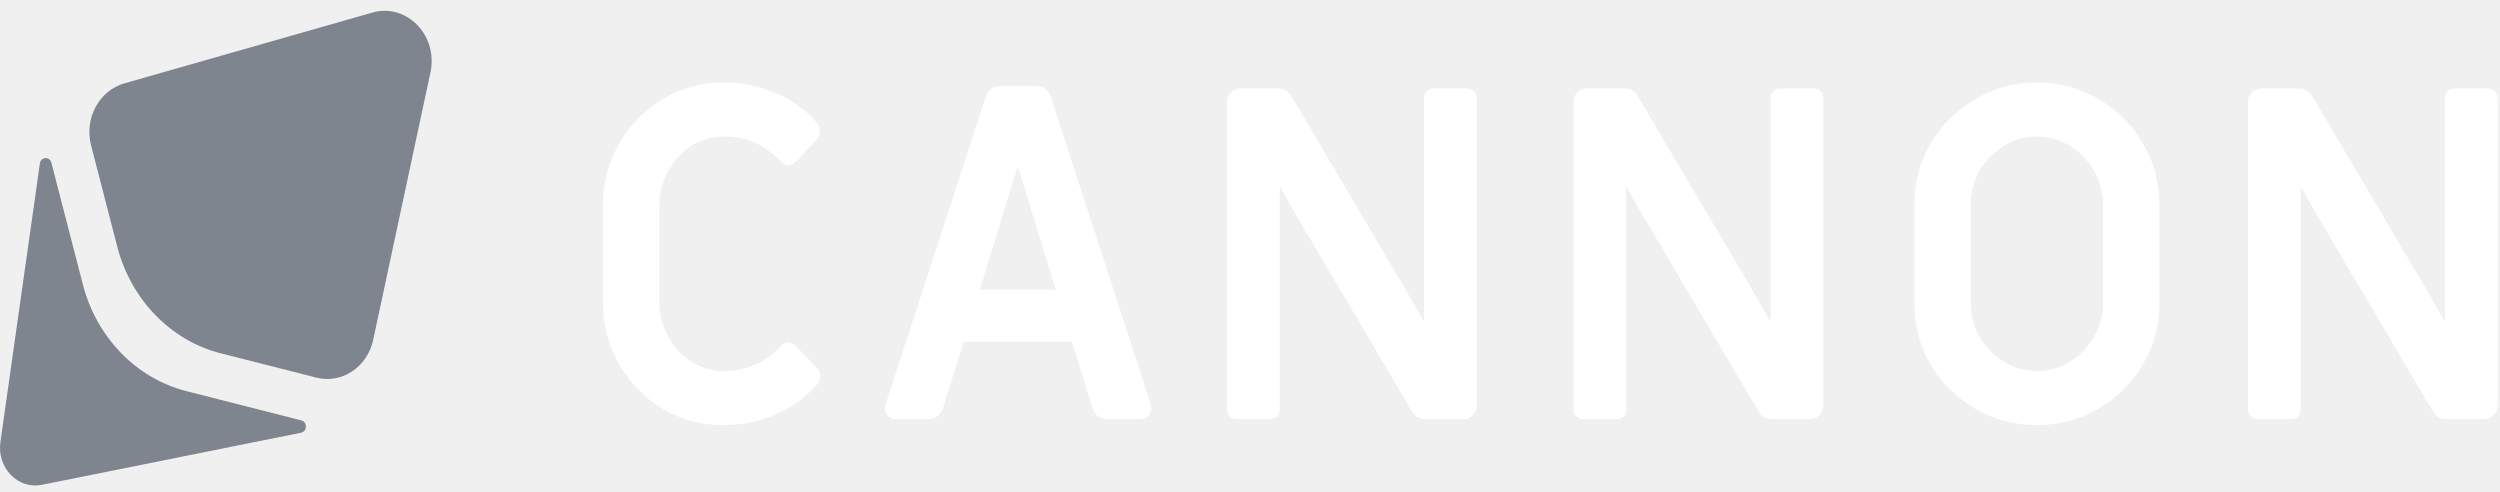
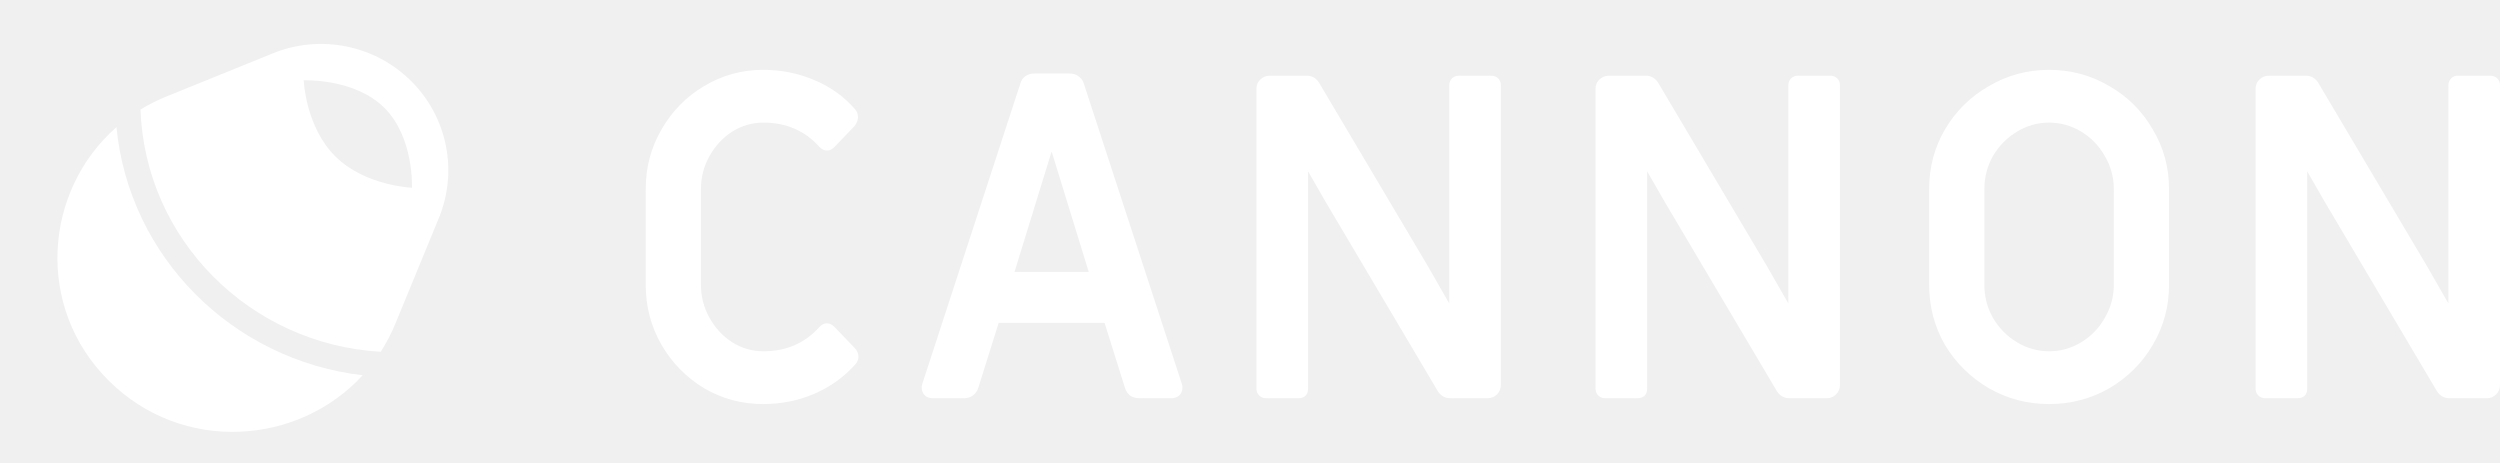
- <svg xmlns="http://www.w3.org/2000/svg" width="173" height="34" viewBox="0 0 173 34" fill="none">
-   <path d="M50.019 29.416C48.526 29.416 47.139 29.043 45.859 28.296C44.6 27.528 43.598 26.504 42.851 25.224C42.105 23.923 41.731 22.504 41.731 20.968V14.152C41.731 12.616 42.105 11.208 42.851 9.928C43.598 8.627 44.6 7.603 45.859 6.856C47.139 6.088 48.526 5.704 50.019 5.704C51.321 5.704 52.536 5.949 53.667 6.44C54.798 6.909 55.758 7.603 56.547 8.52C56.675 8.669 56.739 8.851 56.739 9.064C56.739 9.277 56.654 9.491 56.483 9.704L55.075 11.176C54.904 11.347 54.734 11.432 54.563 11.432C54.35 11.432 54.158 11.336 53.987 11.144C52.963 10.013 51.651 9.448 50.051 9.448C49.262 9.448 48.526 9.661 47.843 10.088C47.182 10.515 46.648 11.091 46.243 11.816C45.838 12.541 45.635 13.32 45.635 14.152V20.968C45.635 21.8 45.838 22.579 46.243 23.304C46.648 24.029 47.182 24.605 47.843 25.032C48.526 25.459 49.262 25.672 50.051 25.672C51.651 25.672 52.963 25.107 53.987 23.976C54.158 23.784 54.339 23.688 54.531 23.688C54.723 23.688 54.904 23.773 55.075 23.944L56.483 25.416C56.675 25.608 56.771 25.821 56.771 26.056C56.771 26.227 56.707 26.397 56.579 26.568C55.769 27.485 54.798 28.189 53.667 28.68C52.536 29.171 51.321 29.416 50.019 29.416Z" fill="white" />
-   <path d="M62.014 29C61.8 29 61.619 28.936 61.469 28.808C61.32 28.659 61.245 28.477 61.245 28.264C61.245 28.157 61.256 28.072 61.278 28.008L68.222 6.664C68.285 6.451 68.403 6.28 68.573 6.152C68.766 6.024 68.979 5.96 69.213 5.96H71.71C71.944 5.96 72.147 6.024 72.317 6.152C72.51 6.28 72.638 6.451 72.701 6.664L79.645 28.008C79.667 28.072 79.677 28.157 79.677 28.264C79.677 28.477 79.603 28.659 79.454 28.808C79.304 28.936 79.123 29 78.909 29H76.606C76.371 29 76.157 28.936 75.966 28.808C75.795 28.659 75.677 28.477 75.614 28.264L74.174 23.656H66.686L65.246 28.264C65.181 28.477 65.053 28.659 64.862 28.808C64.691 28.936 64.488 29 64.254 29H62.014ZM73.053 20.04L70.43 11.496L67.805 20.04H73.053Z" fill="white" />
-   <path d="M85.585 29C85.393 29 85.233 28.936 85.105 28.808C84.977 28.68 84.913 28.52 84.913 28.328V7.048C84.913 6.792 84.998 6.579 85.169 6.408C85.361 6.216 85.585 6.12 85.841 6.12H88.465C88.827 6.12 89.115 6.28 89.329 6.6L97.009 19.592L98.545 22.28V6.792C98.545 6.6 98.609 6.44 98.737 6.312C98.865 6.184 99.025 6.12 99.217 6.12H101.521C101.713 6.12 101.873 6.184 102.001 6.312C102.129 6.44 102.193 6.6 102.193 6.792V28.072C102.193 28.328 102.097 28.552 101.905 28.744C101.734 28.915 101.521 29 101.265 29H98.609C98.246 29 97.958 28.84 97.745 28.52L89.809 15.08L88.561 12.904V28.328C88.561 28.541 88.497 28.712 88.369 28.84C88.241 28.947 88.081 29 87.889 29H85.585Z" fill="white" />
-   <path d="M109.56 29C109.368 29 109.208 28.936 109.08 28.808C108.952 28.68 108.888 28.52 108.888 28.328V7.048C108.888 6.792 108.973 6.579 109.144 6.408C109.336 6.216 109.56 6.12 109.816 6.12H112.44C112.802 6.12 113.09 6.28 113.304 6.6L120.984 19.592L122.52 22.28V6.792C122.52 6.6 122.584 6.44 122.712 6.312C122.84 6.184 123 6.12 123.192 6.12H125.496C125.688 6.12 125.848 6.184 125.976 6.312C126.104 6.44 126.168 6.6 126.168 6.792V28.072C126.168 28.328 126.072 28.552 125.88 28.744C125.709 28.915 125.496 29 125.24 29H122.584C122.221 29 121.933 28.84 121.72 28.52L113.784 15.08L112.536 12.904V28.328C112.536 28.541 112.472 28.712 112.344 28.84C112.216 28.947 112.056 29 111.864 29H109.56Z" fill="white" />
-   <path d="M140.955 29.416C139.419 29.416 138 29.043 136.699 28.296C135.398 27.528 134.363 26.504 133.595 25.224C132.848 23.923 132.475 22.504 132.475 20.968V14.152C132.475 12.616 132.848 11.208 133.595 9.928C134.363 8.627 135.398 7.603 136.699 6.856C138 6.088 139.419 5.704 140.955 5.704C142.491 5.704 143.91 6.088 145.211 6.856C146.512 7.603 147.536 8.627 148.283 9.928C149.051 11.208 149.435 12.616 149.435 14.152V20.968C149.435 22.504 149.051 23.923 148.283 25.224C147.536 26.504 146.512 27.528 145.211 28.296C143.91 29.043 142.491 29.416 140.955 29.416ZM140.955 25.672C141.766 25.672 142.523 25.459 143.227 25.032C143.931 24.605 144.486 24.029 144.891 23.304C145.318 22.579 145.531 21.8 145.531 20.968V14.152C145.531 13.32 145.318 12.541 144.891 11.816C144.486 11.091 143.931 10.515 143.227 10.088C142.523 9.661 141.766 9.448 140.955 9.448C140.144 9.448 139.387 9.661 138.683 10.088C137.979 10.515 137.414 11.091 136.987 11.816C136.582 12.541 136.379 13.32 136.379 14.152V20.968C136.379 21.8 136.582 22.579 136.987 23.304C137.414 24.029 137.979 24.605 138.683 25.032C139.387 25.459 140.144 25.672 140.955 25.672Z" fill="white" />
-   <path d="M156.228 29C156.036 29 155.876 28.936 155.748 28.808C155.62 28.68 155.556 28.52 155.556 28.328V7.048C155.556 6.792 155.642 6.579 155.812 6.408C156.004 6.216 156.228 6.12 156.484 6.12H159.108C159.471 6.12 159.759 6.28 159.972 6.6L167.652 19.592L169.188 22.28V6.792C169.188 6.6 169.252 6.44 169.38 6.312C169.508 6.184 169.668 6.12 169.86 6.12H172.164C172.356 6.12 172.516 6.184 172.644 6.312C172.772 6.44 172.836 6.6 172.836 6.792V28.072C172.836 28.328 172.74 28.552 172.548 28.744C172.378 28.915 172.164 29 171.908 29H169.252C168.89 29 168.602 28.84 168.388 28.52L160.452 15.08L159.204 12.904V28.328C159.204 28.541 159.14 28.712 159.012 28.84C158.884 28.947 158.724 29 158.532 29H156.228Z" fill="white" />
-   <path d="M25.769 0.869C28.141 0.192 30.336 2.455 29.788 5.013L25.824 23.519C25.42 25.406 23.654 26.579 21.891 26.131L15.278 24.45C11.808 23.568 9.063 20.738 8.114 17.065L6.303 10.062C5.821 8.196 6.854 6.268 8.605 5.768L25.769 0.869Z" fill="#7E858F" />
-   <path d="M0.028 30.59C-0.224 32.37 1.243 33.882 2.898 33.55L20.835 29.944C21.267 29.857 21.282 29.201 20.854 29.093L12.893 27.064C9.427 26.181 6.684 23.353 5.734 19.683L3.555 11.26C3.438 10.807 2.825 10.847 2.759 11.311L0.028 30.59Z" fill="#7E858F" />
+ <svg xmlns="http://www.w3.org/2000/svg" width="243" height="45" viewBox="0 0 243 45" fill="none">
+   <path d="M74.159 39.274C72.106 39.274 70.2 38.762 68.441 37.739C66.71 36.687 65.332 35.284 64.305 33.531C63.279 31.748 62.766 29.804 62.766 27.7V18.363C62.766 16.258 63.279 14.329 64.305 12.576C65.332 10.793 66.71 9.39 68.441 8.367C70.2 7.315 72.106 6.789 74.159 6.789C75.948 6.789 77.62 7.125 79.174 7.797C80.729 8.44 82.049 9.39 83.134 10.647C83.31 10.851 83.397 11.1 83.397 11.392C83.397 11.684 83.28 11.977 83.046 12.269L81.11 14.286C80.875 14.519 80.641 14.636 80.406 14.636C80.113 14.636 79.849 14.505 79.614 14.242C78.207 12.693 76.403 11.918 74.203 11.918C73.118 11.918 72.106 12.21 71.168 12.795C70.259 13.38 69.526 14.169 68.968 15.162C68.411 16.156 68.133 17.223 68.133 18.363V27.7C68.133 28.84 68.411 29.907 68.968 30.9C69.526 31.894 70.259 32.683 71.168 33.268C72.106 33.852 73.118 34.145 74.203 34.145C76.403 34.145 78.207 33.37 79.614 31.821C79.849 31.558 80.098 31.427 80.362 31.427C80.626 31.427 80.875 31.543 81.11 31.777L83.046 33.794C83.31 34.057 83.442 34.349 83.442 34.67C83.442 34.904 83.354 35.138 83.178 35.372C82.063 36.629 80.729 37.593 79.174 38.265C77.62 38.938 75.948 39.274 74.159 39.274Z" fill="white" />
+   <path d="M90.648 38.704C90.355 38.704 90.106 38.616 89.9 38.441C89.695 38.236 89.592 37.988 89.592 37.695C89.592 37.549 89.607 37.432 89.636 37.345L99.183 8.104C99.27 7.812 99.432 7.578 99.666 7.403C99.93 7.227 100.224 7.14 100.546 7.14H103.978C104.3 7.14 104.579 7.227 104.813 7.403C105.077 7.578 105.253 7.812 105.341 8.104L114.887 37.345C114.917 37.432 114.931 37.549 114.931 37.695C114.931 37.988 114.829 38.236 114.623 38.441C114.418 38.616 114.169 38.704 113.876 38.704H110.708C110.386 38.704 110.092 38.616 109.828 38.441C109.594 38.236 109.432 37.988 109.345 37.695L107.365 31.383H97.071L95.091 37.695C95.003 37.988 94.827 38.236 94.563 38.441C94.329 38.616 94.05 38.704 93.728 38.704H90.648ZM105.825 26.429L102.218 14.724L98.611 26.429H105.825Z" fill="white" />
+   <path d="M123.052 38.704C122.788 38.704 122.568 38.616 122.392 38.441C122.216 38.265 122.128 38.046 122.128 37.783V8.63C122.128 8.28 122.246 7.987 122.48 7.754C122.744 7.49 123.052 7.359 123.404 7.359H127.011C127.51 7.359 127.906 7.578 128.199 8.017L138.757 25.815L140.869 29.498V8.28C140.869 8.017 140.957 7.797 141.133 7.622C141.309 7.447 141.529 7.359 141.793 7.359H144.96C145.224 7.359 145.444 7.447 145.62 7.622C145.796 7.797 145.884 8.017 145.884 8.28V37.432C145.884 37.783 145.752 38.09 145.488 38.353C145.253 38.587 144.96 38.704 144.608 38.704H140.957C140.458 38.704 140.062 38.484 139.769 38.046L128.859 19.634L127.143 16.653V37.783C127.143 38.075 127.055 38.309 126.88 38.484C126.704 38.631 126.484 38.704 126.22 38.704H123.052Z" fill="white" />
+   <path d="M156.011 38.704C155.747 38.704 155.527 38.616 155.352 38.441C155.176 38.265 155.088 38.046 155.088 37.783V8.63C155.088 8.28 155.205 7.987 155.439 7.754C155.703 7.49 156.011 7.359 156.363 7.359H159.971C160.469 7.359 160.865 7.578 161.158 8.017L171.716 25.815L173.828 29.498V8.28C173.828 8.017 173.916 7.797 174.092 7.622C174.268 7.447 174.488 7.359 174.752 7.359H177.919C178.183 7.359 178.403 7.447 178.579 7.622C178.755 7.797 178.843 8.017 178.843 8.28V37.432C178.843 37.783 178.711 38.09 178.447 38.353C178.212 38.587 177.919 38.704 177.567 38.704H173.916C173.417 38.704 173.021 38.484 172.728 38.046L161.818 19.634L160.103 16.653V37.783C160.103 38.075 160.015 38.309 159.839 38.484C159.663 38.631 159.443 38.704 159.179 38.704H156.011Z" fill="white" />
+   <path d="M199.171 39.274C197.06 39.274 195.109 38.762 193.32 37.739C191.531 36.687 190.109 35.284 189.053 33.531C188.027 31.748 187.514 29.804 187.514 27.7V18.363C187.514 16.258 188.027 14.329 189.053 12.576C190.109 10.793 191.531 9.39 193.32 8.367C195.109 7.315 197.06 6.789 199.171 6.789C201.283 6.789 203.233 7.315 205.022 8.367C206.811 9.39 208.219 10.793 209.245 12.576C210.301 14.329 210.829 16.258 210.829 18.363V27.7C210.829 29.804 210.301 31.748 209.245 33.531C208.219 35.284 206.811 36.687 205.022 37.739C203.233 38.762 201.283 39.274 199.171 39.274ZM199.171 34.145C200.286 34.145 201.327 33.852 202.295 33.268C203.262 32.683 204.025 31.894 204.582 30.9C205.169 29.907 205.462 28.84 205.462 27.7V18.363C205.462 17.223 205.169 16.156 204.582 15.162C204.025 14.169 203.262 13.38 202.295 12.795C201.327 12.21 200.286 11.918 199.171 11.918C198.057 11.918 197.016 12.21 196.048 12.795C195.08 13.38 194.303 14.169 193.716 15.162C193.159 16.156 192.881 17.223 192.881 18.363V27.7C192.881 28.84 193.159 29.907 193.716 30.9C194.303 31.894 195.08 32.683 196.048 33.268C197.016 33.852 198.057 34.145 199.171 34.145Z" fill="white" />
+   <path d="M220.168 38.704C219.904 38.704 219.684 38.616 219.508 38.441C219.332 38.265 219.244 38.046 219.244 37.783V8.63C219.244 8.28 219.362 7.987 219.596 7.754C219.86 7.49 220.168 7.359 220.52 7.359H224.127C224.626 7.359 225.022 7.578 225.315 8.017L235.873 25.815L237.985 29.498V8.28C237.985 8.017 238.073 7.797 238.249 7.622C238.425 7.447 238.645 7.359 238.909 7.359H242.076C242.34 7.359 242.56 7.447 242.736 7.622C242.912 7.797 243 8.017 243 8.28V37.432C243 37.783 242.868 38.09 242.604 38.353C242.369 38.587 242.076 38.704 241.724 38.704H238.073C237.574 38.704 237.178 38.484 236.885 38.046L225.975 19.634L224.259 16.653V37.783C224.259 38.075 224.171 38.309 223.995 38.484C223.819 38.631 223.6 38.704 223.336 38.704H220.168Z" fill="white" />
+   <path fill-rule="evenodd" clip-rule="evenodd" d="M10.583 37.015C3.377 29.864 4.251 18.554 11.321 12.361C12.539 24.956 22.574 34.997 35.251 36.475C28.974 43.315 17.721 44.1 10.583 37.015ZM38.436 31.447C38.033 32.426 37.553 33.343 37.007 34.194C24.265 33.456 14.105 23.267 13.656 10.647C14.448 10.164 15.294 9.736 16.194 9.372L26.526 5.183C31.138 3.313 36.43 4.371 39.952 7.867C43.475 11.363 44.541 16.615 42.657 21.192L38.436 31.447ZM29.522 7.806C29.522 7.806 29.689 12.315 32.594 15.198C35.499 18.082 40.042 18.247 40.042 18.247C40.042 18.247 40.26 13.357 37.355 10.474C34.45 7.591 29.522 7.806 29.522 7.806Z" fill="white" />
</svg>
